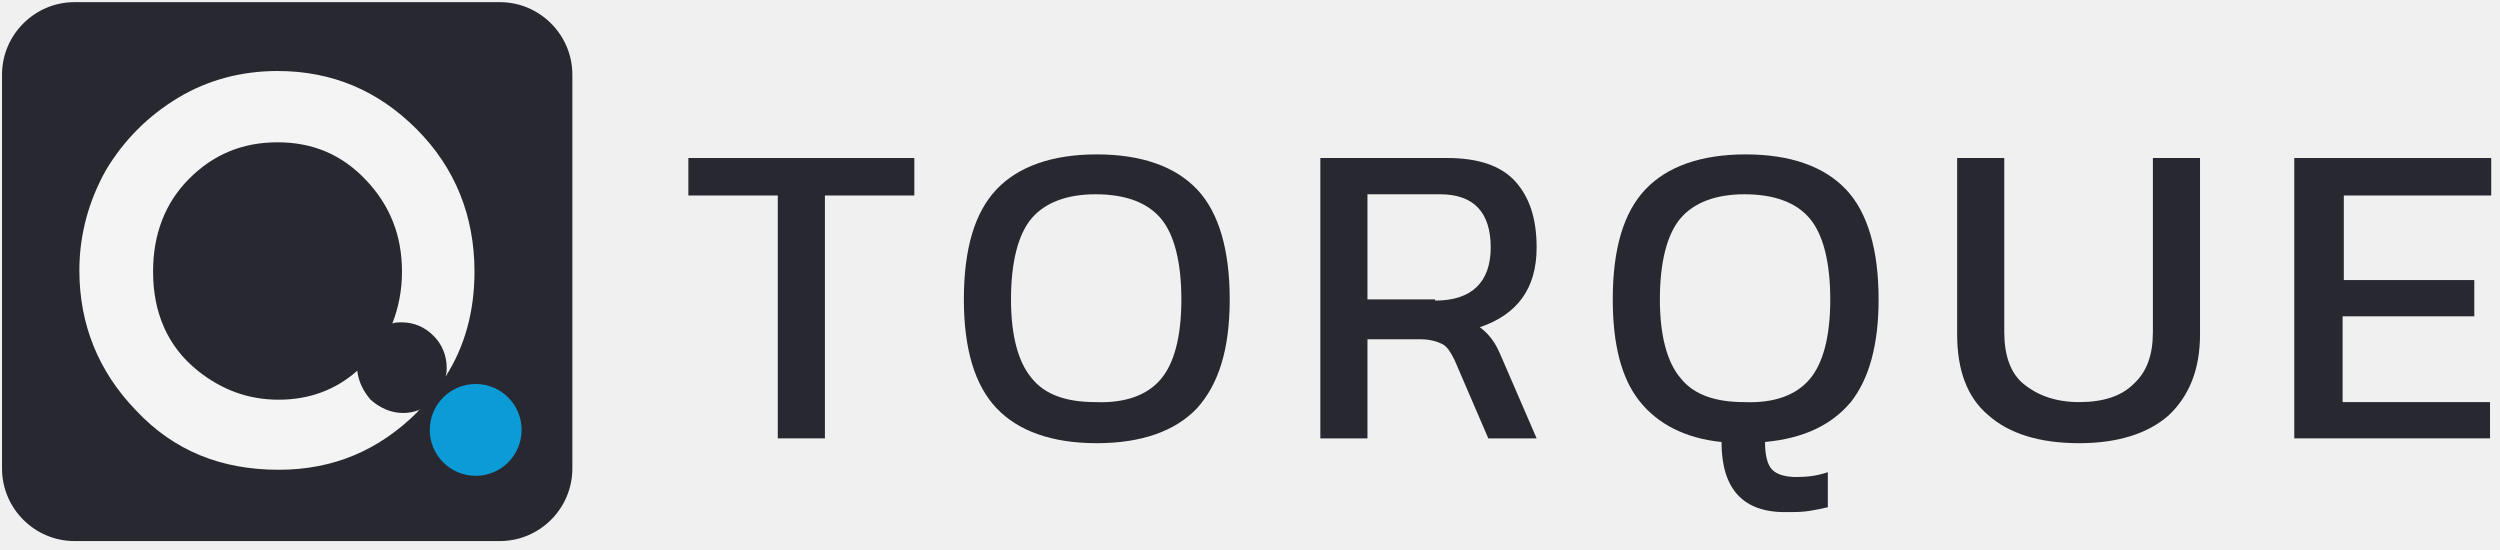
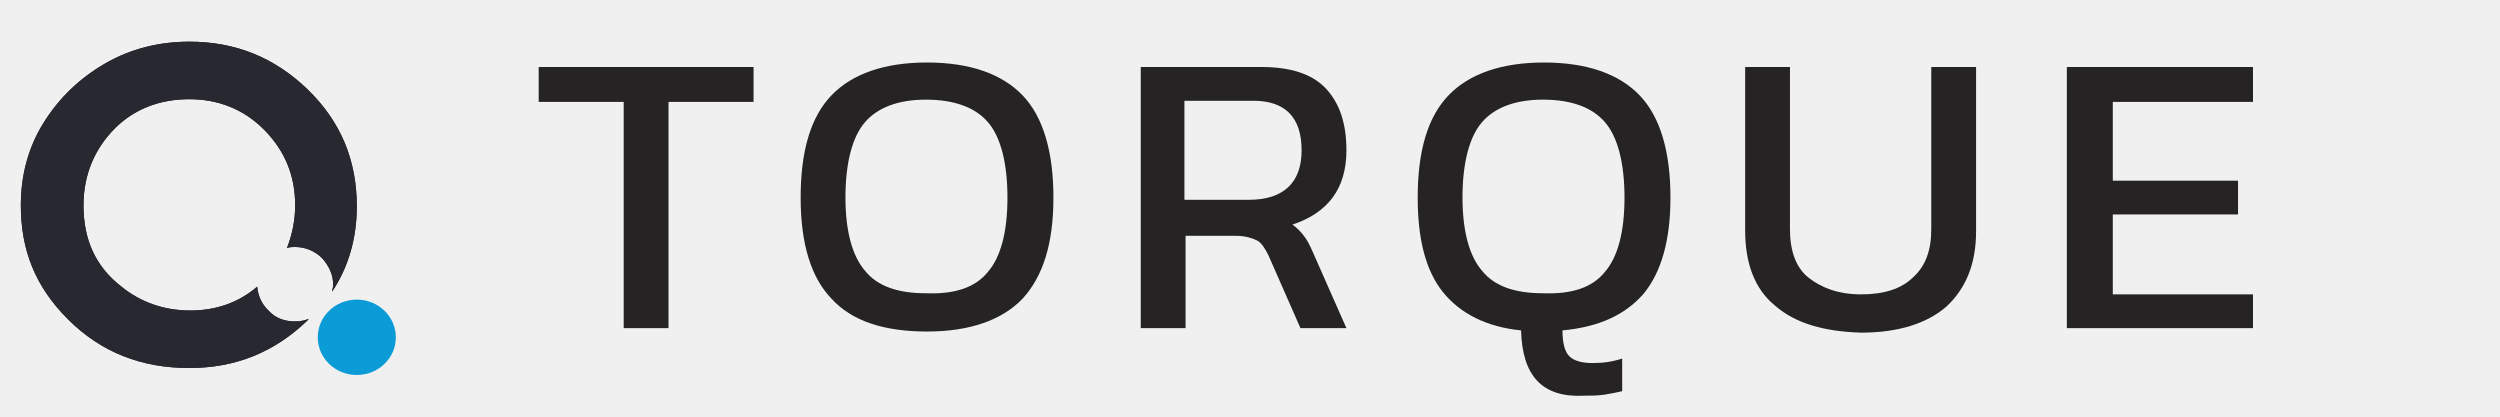
- <svg xmlns="http://www.w3.org/2000/svg" width="141" height="31" viewBox="0 0 141 31" fill="none">
-   <path d="M28.192 30.516H4.203C1.954 30.516 0.114 28.676 0.114 26.427V4.21C0.114 1.961 1.954 0.121 4.203 0.121H28.192C30.441 0.121 32.281 1.961 32.281 4.21V26.427C32.281 28.676 30.441 30.516 28.192 30.516Z" fill="#282830" />
-   <path d="M26.829 26.836C28.26 26.836 29.419 25.678 29.419 24.246C29.419 22.815 28.26 21.657 26.829 21.657C25.398 21.657 24.239 22.815 24.239 24.246C24.239 25.678 25.398 26.836 26.829 26.836Z" fill="#0B9BD7" />
-   <path d="M20.9 22.543C20.491 22.066 20.218 21.52 20.15 20.907C18.924 21.997 17.424 22.543 15.72 22.543C14.017 22.543 12.517 21.997 11.154 20.907C9.451 19.544 8.633 17.636 8.633 15.319C8.633 13.206 9.314 11.434 10.677 10.071C12.04 8.708 13.676 8.026 15.652 8.026C17.629 8.026 19.264 8.708 20.627 10.139C21.99 11.57 22.672 13.274 22.672 15.319C22.672 16.409 22.468 17.363 22.127 18.249C22.263 18.181 22.468 18.181 22.672 18.181C23.353 18.181 23.967 18.453 24.444 18.931C24.921 19.408 25.194 20.021 25.194 20.771C25.194 20.907 25.194 21.043 25.125 21.248C26.216 19.544 26.761 17.567 26.761 15.319C26.761 12.184 25.671 9.458 23.49 7.277C21.309 5.096 18.719 4.005 15.652 4.005C13.676 4.005 11.768 4.482 10.064 5.505C8.36 6.527 6.997 7.89 5.975 9.594C5.021 11.298 4.476 13.206 4.476 15.25C4.476 18.317 5.566 20.975 7.679 23.156C9.791 25.405 12.449 26.495 15.72 26.495C18.787 26.495 21.377 25.405 23.558 23.224C23.558 23.156 23.626 23.156 23.694 23.088C23.422 23.224 23.081 23.292 22.74 23.292C22.059 23.292 21.445 23.02 20.9 22.543Z" fill="#F4F4F4" />
-   <path d="M43.867 11.025H38.824V8.912H51.568V11.025H46.525V24.724H43.867V11.025Z" fill="#282830" />
-   <path d="M56.202 23.02C54.976 21.725 54.362 19.68 54.362 16.886C54.362 14.024 54.976 11.979 56.202 10.684C57.429 9.389 59.337 8.708 61.859 8.708C64.38 8.708 66.289 9.389 67.516 10.684C68.742 11.979 69.356 14.092 69.356 16.886C69.356 19.68 68.742 21.657 67.516 23.02C66.289 24.315 64.38 24.996 61.859 24.996C59.337 24.996 57.429 24.315 56.202 23.02ZM65.471 21.384C66.221 20.498 66.629 18.999 66.629 16.886C66.629 14.773 66.221 13.206 65.471 12.32C64.721 11.434 63.495 10.957 61.791 10.957C60.155 10.957 58.928 11.434 58.179 12.32C57.429 13.206 57.02 14.773 57.02 16.886C57.02 18.931 57.429 20.43 58.179 21.316C58.928 22.27 60.155 22.679 61.791 22.679C63.495 22.747 64.721 22.27 65.471 21.384Z" fill="#282830" />
-   <path d="M74.399 8.912H81.623C83.327 8.912 84.621 9.321 85.439 10.207C86.257 11.093 86.666 12.32 86.666 13.956C86.666 15.114 86.393 16.068 85.848 16.818C85.303 17.568 84.485 18.113 83.463 18.454C83.736 18.658 83.94 18.863 84.144 19.135C84.349 19.408 84.485 19.68 84.69 20.157L86.666 24.724H83.94L82.032 20.294C81.827 19.885 81.623 19.544 81.35 19.408C81.078 19.271 80.669 19.135 80.124 19.135H77.125V24.724H74.467V8.912H74.399ZM80.941 16.954C82.986 16.954 84.076 15.932 84.076 13.956C84.076 11.979 83.122 10.957 81.214 10.957H77.125V16.886H80.941V16.954Z" fill="#282830" />
-   <path d="M97.093 24.928C95.049 24.724 93.481 23.906 92.459 22.611C91.437 21.316 90.96 19.408 90.96 16.886C90.96 14.024 91.573 11.979 92.8 10.684C94.026 9.389 95.935 8.708 98.456 8.708C100.978 8.708 102.886 9.389 104.113 10.684C105.339 11.979 105.953 14.092 105.953 16.886C105.953 19.476 105.408 21.384 104.385 22.679C103.295 23.974 101.727 24.724 99.547 24.928C99.547 25.678 99.683 26.223 99.956 26.495C100.228 26.768 100.705 26.904 101.319 26.904C101.932 26.904 102.477 26.836 103.09 26.632V28.608C102.818 28.676 102.477 28.744 102.068 28.813C101.659 28.881 101.25 28.881 100.841 28.881C98.32 28.949 97.093 27.586 97.093 24.928ZM102.068 21.384C102.818 20.498 103.227 18.999 103.227 16.886C103.227 14.773 102.818 13.206 102.068 12.32C101.319 11.434 100.092 10.957 98.388 10.957C96.752 10.957 95.526 11.434 94.776 12.32C94.026 13.206 93.617 14.773 93.617 16.886C93.617 18.931 94.026 20.43 94.776 21.316C95.526 22.27 96.752 22.679 98.388 22.679C100.092 22.747 101.319 22.27 102.068 21.384Z" fill="#282830" />
-   <path d="M112.155 23.429C110.928 22.406 110.383 20.839 110.383 18.863V8.912H113.041V18.726C113.041 20.021 113.381 21.043 114.131 21.657C114.881 22.27 115.903 22.679 117.266 22.679C118.629 22.679 119.651 22.338 120.333 21.657C121.082 20.975 121.423 20.021 121.423 18.726V8.912H124.081V18.863C124.081 20.839 123.468 22.338 122.309 23.429C121.151 24.451 119.447 24.996 117.266 24.996C115.017 24.996 113.313 24.451 112.155 23.429Z" fill="#282830" />
-   <path d="M129.465 8.912H140.505V11.025H132.191V15.796H139.551V17.84H132.123V22.679H140.437V24.724H129.397V8.912H129.465Z" fill="#282830" />
+ <svg xmlns="http://www.w3.org/2000/svg" width="120" height="20" viewBox="0 0 120 20" fill="none">
+   <mask id="path-1-inside-1_7871_274" fill="white">
+     <path fill-rule="evenodd" clip-rule="evenodd" d="M15.964 13.866C15.953 13.913 15.943 13.956 15.943 13.999C16.732 12.809 17.127 11.428 17.127 9.904C17.127 7.666 16.337 5.809 14.759 4.286C13.181 2.762 11.307 2 9.088 2C7.658 2 6.277 2.333 5.044 3.048C3.811 3.762 2.825 4.714 2.085 5.904C1.345 7.095 1 8.428 1 9.856C1 11.999 1.69 13.761 3.269 15.332C4.847 16.904 6.77 17.665 9.088 17.665C11.307 17.665 13.181 16.904 14.759 15.38C14.778 15.362 14.79 15.344 14.8 15.328C14.806 15.319 14.811 15.31 14.817 15.303C14.627 15.386 14.397 15.428 14.168 15.428C13.674 15.428 13.23 15.285 12.885 14.904C12.54 14.57 12.392 14.19 12.343 13.761C11.455 14.523 10.37 14.904 9.137 14.904C7.904 14.904 6.77 14.523 5.833 13.761C4.6 12.809 4.008 11.523 4.008 9.856C4.008 8.38 4.551 7.142 5.488 6.19C6.425 5.238 7.658 4.762 9.088 4.762C10.469 4.762 11.702 5.238 12.688 6.238C13.674 7.238 14.168 8.428 14.168 9.856C14.168 10.571 14.02 11.285 13.773 11.904C13.921 11.856 14.02 11.856 14.168 11.856C14.661 11.856 15.105 12.047 15.45 12.38C15.795 12.761 15.992 13.19 15.992 13.666C15.992 13.744 15.977 13.809 15.964 13.866Z" />
+   </mask>
+   <path fill-rule="evenodd" clip-rule="evenodd" d="M15.964 13.866C15.953 13.913 15.943 13.956 15.943 13.999C16.732 12.809 17.127 11.428 17.127 9.904C17.127 7.666 16.337 5.809 14.759 4.286C13.181 2.762 11.307 2 9.088 2C7.658 2 6.277 2.333 5.044 3.048C3.811 3.762 2.825 4.714 2.085 5.904C1.345 7.095 1 8.428 1 9.856C1 11.999 1.69 13.761 3.269 15.332C4.847 16.904 6.77 17.665 9.088 17.665C11.307 17.665 13.181 16.904 14.759 15.38C14.778 15.362 14.79 15.344 14.8 15.328C14.806 15.319 14.811 15.31 14.817 15.303C14.627 15.386 14.397 15.428 14.168 15.428C13.674 15.428 13.23 15.285 12.885 14.904C12.54 14.57 12.392 14.19 12.343 13.761C11.455 14.523 10.37 14.904 9.137 14.904C7.904 14.904 6.77 14.523 5.833 13.761C4.6 12.809 4.008 11.523 4.008 9.856C4.008 8.38 4.551 7.142 5.488 6.19C6.425 5.238 7.658 4.762 9.088 4.762C10.469 4.762 11.702 5.238 12.688 6.238C13.674 7.238 14.168 8.428 14.168 9.856C14.168 10.571 14.02 11.285 13.773 11.904C13.921 11.856 14.02 11.856 14.168 11.856C14.661 11.856 15.105 12.047 15.45 12.38C15.795 12.761 15.992 13.19 15.992 13.666C15.992 13.744 15.977 13.809 15.964 13.866Z" fill="#282830" />
+   <path d="M15.943 13.999H15.069V16.9L16.672 14.482L15.943 13.999ZM15.964 13.866L15.113 13.668L15.113 13.668L15.964 13.866ZM14.759 4.286L14.152 4.914V4.914L14.759 4.286ZM5.044 3.048L5.482 3.804V3.804L5.044 3.048ZM2.085 5.904L2.827 6.366L2.085 5.904ZM3.269 15.332L2.652 15.952H2.652L3.269 15.332ZM14.759 15.38L14.152 14.751L14.152 14.751L14.759 15.38ZM14.8 15.328L14.063 14.857L14.063 14.857L14.8 15.328ZM14.817 15.303L15.477 15.876L14.468 14.502L14.817 15.303ZM12.885 14.904L13.533 14.317L13.514 14.295L13.492 14.275L12.885 14.904ZM12.343 13.761L13.211 13.661L13.023 12.025L11.774 13.098L12.343 13.761ZM5.833 13.761L6.384 13.083L6.376 13.076L6.367 13.069L5.833 13.761ZM5.488 6.19L6.111 6.803V6.803L5.488 6.19ZM12.688 6.238L12.066 6.852L12.066 6.852L12.688 6.238ZM13.773 11.904L12.961 11.58L12.274 13.305L14.041 12.736L13.773 11.904ZM15.45 12.38L16.098 11.793L16.078 11.771L16.057 11.751L15.45 12.38ZM16.817 13.999C16.817 14.045 16.812 14.077 16.81 14.086C16.809 14.091 16.809 14.092 16.81 14.088C16.811 14.083 16.812 14.077 16.815 14.065L15.113 13.668C15.107 13.694 15.069 13.838 15.069 13.999H16.817ZM16.252 9.904C16.252 11.271 15.9 12.481 15.214 13.516L16.672 14.482C17.564 13.136 18.001 11.585 18.001 9.904H16.252ZM14.152 4.914C15.558 6.272 16.252 7.901 16.252 9.904H18.001C18.001 7.432 17.117 5.347 15.367 3.657L14.152 4.914ZM9.088 2.874C11.081 2.874 12.737 3.548 14.152 4.914L15.367 3.657C13.625 1.976 11.534 1.126 9.088 1.126V2.874ZM5.482 3.804C6.568 3.175 7.795 2.874 9.088 2.874V1.126C7.52 1.126 5.985 1.492 4.606 2.291L5.482 3.804ZM2.827 6.366C3.49 5.299 4.371 4.448 5.482 3.804L4.606 2.291C3.251 3.076 2.159 4.129 1.343 5.443L2.827 6.366ZM1.874 9.856C1.874 8.574 2.182 7.404 2.827 6.366L1.343 5.443C0.508 6.786 0.126 8.282 0.126 9.856H1.874ZM3.885 14.713C2.477 13.31 1.874 11.774 1.874 9.856H0.126C0.126 12.225 0.904 14.211 2.652 15.952L3.885 14.713ZM9.088 16.791C6.987 16.791 5.29 16.111 3.885 14.713L2.652 15.952C4.404 17.696 6.553 18.54 9.088 18.54V16.791ZM14.152 14.751C12.737 16.117 11.081 16.791 9.088 16.791V18.54C11.534 18.54 13.625 17.69 15.367 16.009L14.152 14.751ZM14.063 14.857C14.054 14.871 14.09 14.811 14.152 14.751L15.367 16.009C15.466 15.912 15.525 15.816 15.536 15.799L14.063 14.857ZM14.157 14.73C14.125 14.768 14.101 14.8 14.088 14.819C14.076 14.838 14.065 14.854 14.063 14.857L15.536 15.799C15.541 15.792 15.536 15.8 15.529 15.81C15.521 15.821 15.503 15.846 15.477 15.876L14.157 14.73ZM14.168 16.302C14.493 16.302 14.846 16.244 15.166 16.105L14.468 14.502C14.408 14.528 14.301 14.553 14.168 14.553V16.302ZM12.238 15.491C12.788 16.098 13.493 16.302 14.168 16.302V14.553C13.856 14.553 13.673 14.471 13.533 14.317L12.238 15.491ZM11.474 13.861C11.542 14.448 11.759 15.031 12.278 15.533L13.492 14.275C13.321 14.11 13.242 13.931 13.211 13.661L11.474 13.861ZM9.137 15.778C10.562 15.778 11.854 15.333 12.912 14.424L11.774 13.098C11.057 13.713 10.178 14.03 9.137 14.03V15.778ZM5.282 14.439C6.385 15.336 7.717 15.778 9.137 15.778V14.03C8.092 14.03 7.156 13.71 6.384 13.083L5.282 14.439ZM3.134 9.856C3.134 11.766 3.831 13.319 5.299 14.453L6.367 13.069C5.37 12.299 4.882 11.28 4.882 9.856H3.134ZM4.865 5.577C3.769 6.691 3.134 8.148 3.134 9.856H4.882C4.882 8.613 5.333 7.594 6.111 6.803L4.865 5.577ZM9.088 3.888C7.451 3.888 5.984 4.439 4.865 5.577L6.111 6.803C6.865 6.037 7.864 5.636 9.088 5.636V3.888ZM13.31 5.624C12.149 4.447 10.687 3.888 9.088 3.888V5.636C10.251 5.636 11.254 6.029 12.066 6.852L13.31 5.624ZM15.042 9.856C15.042 8.198 14.458 6.787 13.31 5.624L12.066 6.852C12.891 7.688 13.293 8.658 13.293 9.856H15.042ZM14.585 12.227C14.871 11.511 15.042 10.687 15.042 9.856H13.293C13.293 10.455 13.168 11.059 12.961 11.58L14.585 12.227ZM14.168 10.982C14.012 10.982 13.794 10.979 13.505 11.072L14.041 12.736C14.046 12.735 14.049 12.733 14.051 12.733C14.052 12.733 14.053 12.733 14.053 12.733C14.053 12.732 14.053 12.732 14.053 12.732C14.053 12.732 14.053 12.732 14.053 12.732C14.053 12.732 14.053 12.732 14.053 12.732C14.053 12.732 14.053 12.732 14.053 12.732C14.053 12.732 14.053 12.733 14.053 12.733C14.052 12.733 14.053 12.732 14.054 12.732C14.057 12.732 14.066 12.731 14.084 12.731C14.105 12.73 14.128 12.73 14.168 12.73V10.982ZM16.057 11.751C15.556 11.268 14.898 10.982 14.168 10.982V12.73C14.424 12.73 14.653 12.826 14.843 13.009L16.057 11.751ZM16.866 13.666C16.866 12.926 16.554 12.297 16.098 11.793L14.802 12.967C15.036 13.226 15.118 13.453 15.118 13.666H16.866ZM16.815 14.065C16.828 14.008 16.866 13.855 16.866 13.666H15.118C15.118 13.633 15.126 13.609 15.113 13.668L16.815 14.065Z" fill="#282830" mask="url(#path-1-inside-1_7871_274)" />
+   <path d="M17.126 18C18.162 18 19 17.191 19 16.191C19 15.191 18.162 14.381 17.126 14.381C16.09 14.381 15.252 15.191 15.252 16.191C15.252 17.191 16.09 18 17.126 18Z" fill="#0B9BD7" />
+   <path d="M29.938 4.891H25.857V3.216H36.17V4.891H32.089V15.751H29.938V4.891Z" fill="#252323" />
+   <path d="M39.92 14.346C38.927 13.32 38.431 11.699 38.431 9.483C38.431 7.214 38.927 5.593 39.92 4.567C40.913 3.54 42.457 3 44.498 3C46.538 3 48.083 3.54 49.075 4.567C50.068 5.593 50.564 7.268 50.564 9.483C50.564 11.699 50.068 13.265 49.075 14.346C48.083 15.373 46.538 15.913 44.498 15.913C42.457 15.913 40.913 15.427 39.92 14.346ZM47.421 13.049C48.027 12.347 48.358 11.158 48.358 9.483C48.358 7.809 48.027 6.566 47.421 5.864C46.814 5.161 45.821 4.783 44.443 4.783C43.119 4.783 42.126 5.161 41.52 5.864C40.913 6.566 40.582 7.809 40.582 9.483C40.582 11.104 40.913 12.293 41.52 12.995C42.126 13.752 43.119 14.076 44.443 14.076C45.821 14.13 46.814 13.806 47.421 13.049Z" fill="#252323" />
+   <path d="M54.646 3.216H60.547C61.926 3.216 62.973 3.54 63.635 4.242C64.297 4.945 64.628 5.917 64.628 7.214C64.628 8.132 64.407 8.889 63.966 9.483C63.525 10.078 62.863 10.51 62.036 10.78C62.257 10.942 62.422 11.104 62.587 11.32C62.753 11.536 62.863 11.752 63.029 12.131L64.628 15.751H62.422L60.878 12.239C60.712 11.915 60.547 11.644 60.326 11.536C60.106 11.428 59.775 11.32 59.334 11.32H56.907V15.751H54.756V3.216H54.646ZM59.94 9.591C61.595 9.591 62.477 8.781 62.477 7.214C62.477 5.647 61.705 4.837 60.161 4.837H56.852V9.591H59.94Z" fill="#252323" />
+   <path d="M73.012 15.859C71.358 15.697 70.089 15.049 69.262 14.022C68.435 12.995 68.049 11.483 68.049 9.483C68.049 7.214 68.545 5.593 69.538 4.567C70.53 3.54 72.075 3 74.115 3C76.156 3 77.7 3.54 78.693 4.567C79.686 5.593 80.182 7.268 80.182 9.483C80.182 11.537 79.741 13.049 78.913 14.076C78.031 15.102 76.763 15.697 74.998 15.859C74.998 16.453 75.108 16.886 75.329 17.102C75.549 17.318 75.935 17.426 76.432 17.426C76.928 17.426 77.369 17.372 77.865 17.21V18.776C77.645 18.831 77.369 18.885 77.038 18.939C76.707 18.993 76.376 18.993 76.046 18.993C74.005 19.101 73.067 18.02 73.012 15.859ZM77.038 13.049C77.645 12.347 77.976 11.158 77.976 9.483C77.976 7.809 77.645 6.566 77.038 5.864C76.432 5.161 75.439 4.783 74.06 4.783C72.736 4.783 71.744 5.161 71.137 5.864C70.53 6.566 70.2 7.809 70.2 9.483C70.2 11.104 70.53 12.293 71.137 12.995C71.744 13.752 72.736 14.076 74.06 14.076C75.439 14.13 76.432 13.806 77.038 13.049Z" fill="#252323" />
+   <path d="M85.201 14.67C84.208 13.86 83.767 12.617 83.767 11.05V3.216H85.918V10.996C85.918 12.023 86.193 12.833 86.8 13.319C87.407 13.806 88.234 14.13 89.337 14.13C90.44 14.13 91.267 13.86 91.819 13.319C92.425 12.779 92.701 12.023 92.701 10.996V3.216H94.852V11.104C94.852 12.671 94.356 13.86 93.418 14.724C92.481 15.534 91.102 15.967 89.337 15.967C87.572 15.913 86.193 15.534 85.201 14.67Z" fill="#252323" />
+   <path d="M99.208 3.216H108.143V4.891H101.414V8.673H107.426V10.294H101.414V14.13H108.143V15.751H99.208V3.216Z" fill="#252323" />
</svg>
